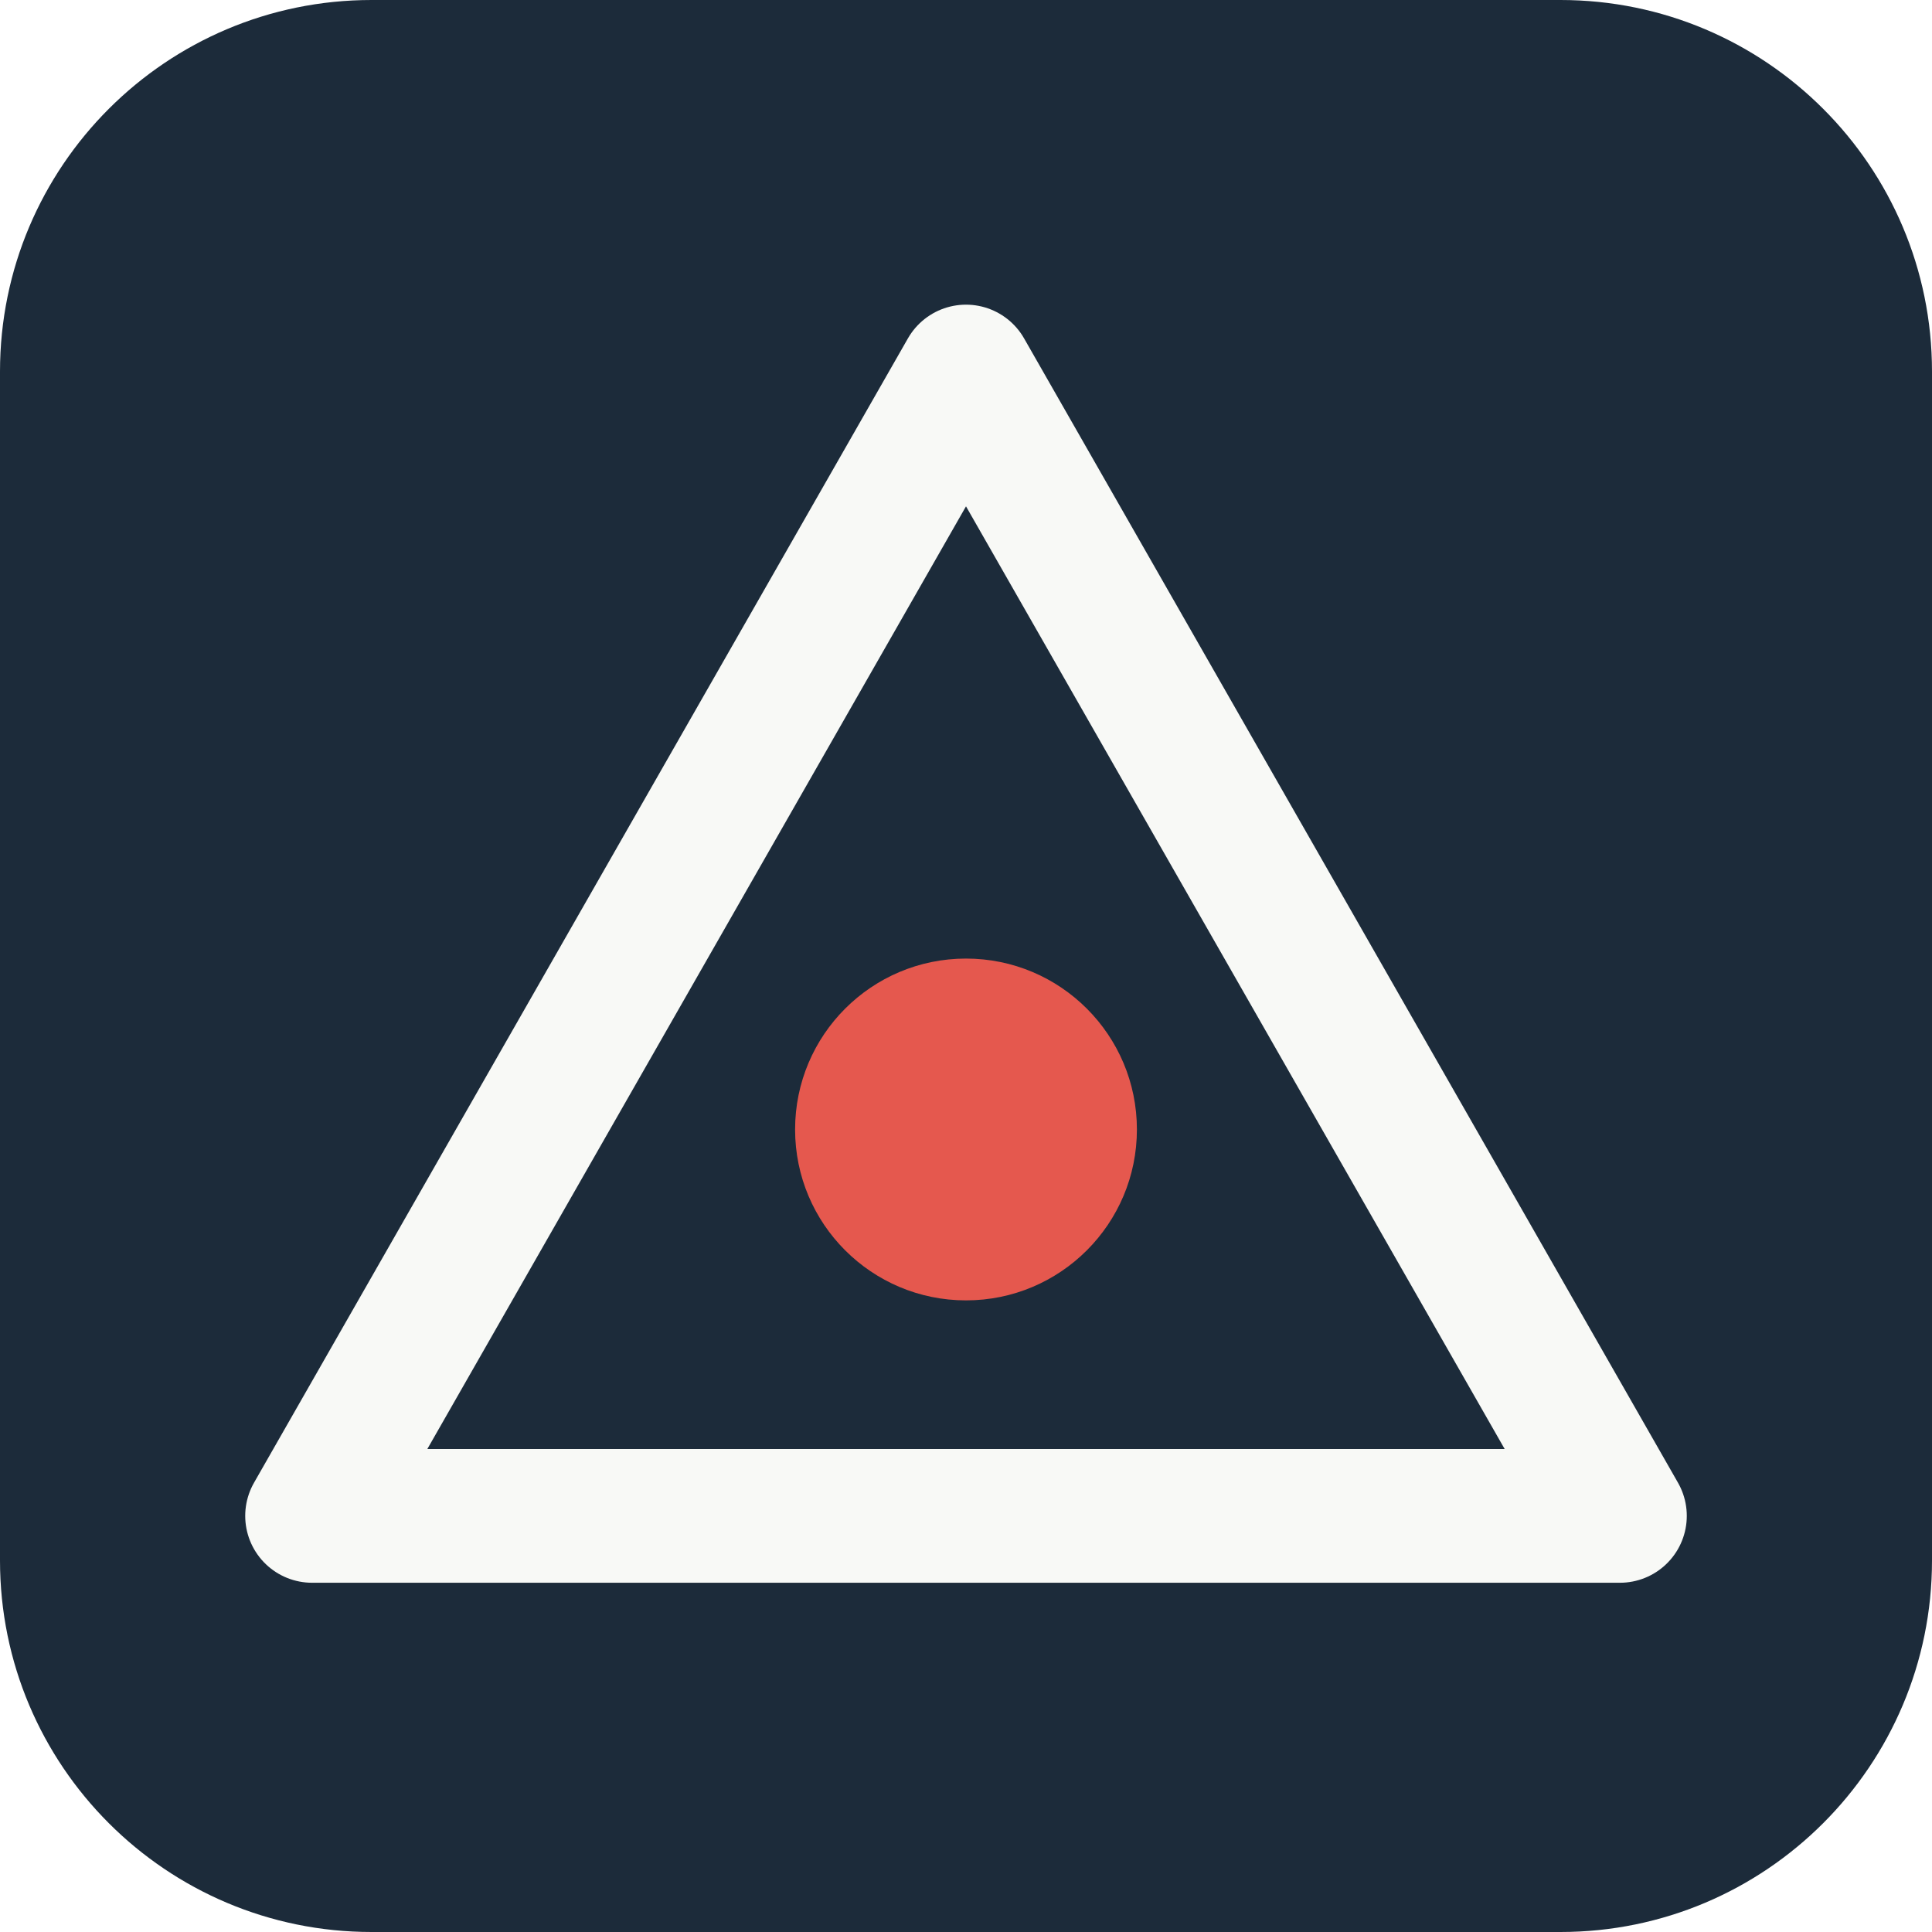
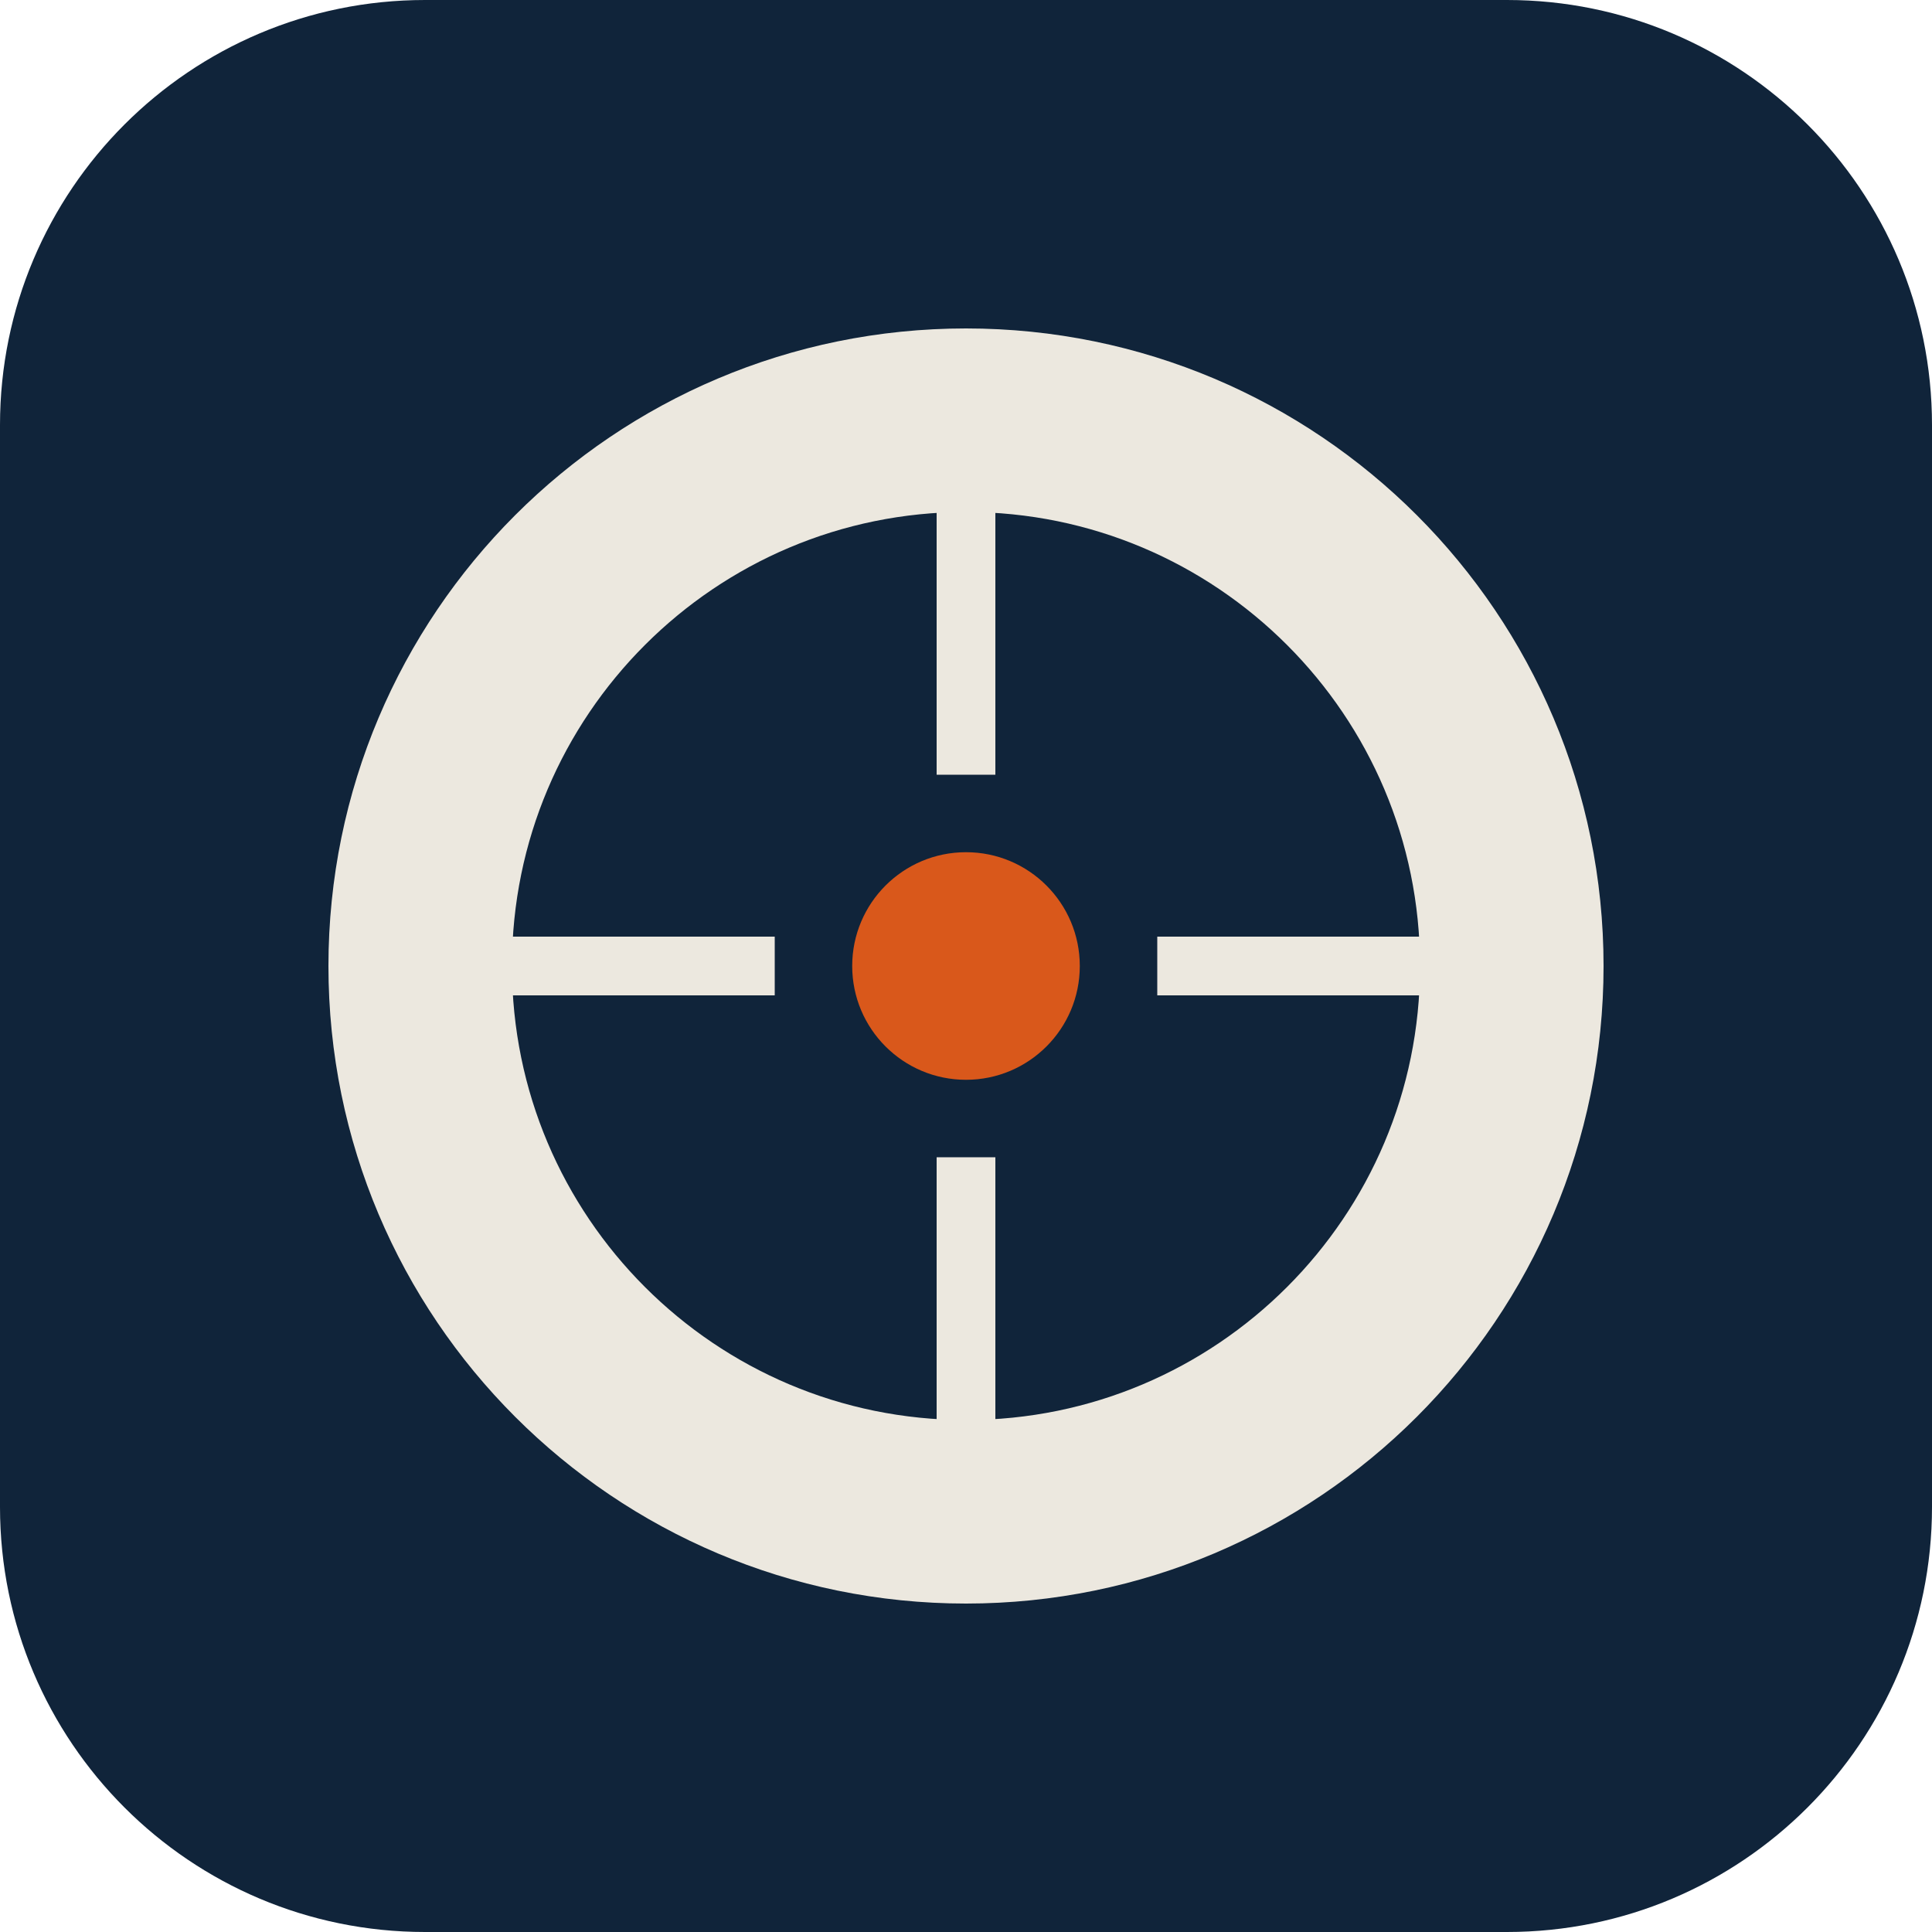
- <svg xmlns="http://www.w3.org/2000/svg" viewBox="0 0 26 26">
-   <rect width="26" height="26" rx="5" fill="#1C2B3A" />
-   <path d="M13 5 21.8 20.4H4.2Z" fill="none" stroke="#F8F9F6" stroke-width="1.8" stroke-linejoin="round" />
-   <circle cx="13" cy="15.2" r="2.3" fill="#E5584E" />
+ <svg xmlns="http://www.w3.org/2000/svg" viewBox="0 0 100 100">
+   <rect width="100" height="100" rx="22" fill="#10243A" />
+   <circle cx="50.00" cy="50.00" r="28.25" fill="none" stroke="#ECE8DF" stroke-width="9.50" />
+   <line x1="59.90" y1="50.00" x2="73.97" y2="50.00" stroke="#ECE8DF" stroke-width="3.04" />
+   <line x1="40.10" y1="50.00" x2="26.02" y2="50.00" stroke="#ECE8DF" stroke-width="3.04" />
+   <line x1="50.00" y1="59.90" x2="50.00" y2="73.97" stroke="#ECE8DF" stroke-width="3.04" />
+   <line x1="50.00" y1="40.10" x2="50.00" y2="26.02" stroke="#ECE8DF" stroke-width="3.04" />
+   <circle cx="50.00" cy="50.00" r="5.89" fill="#D9581B" />
</svg>
